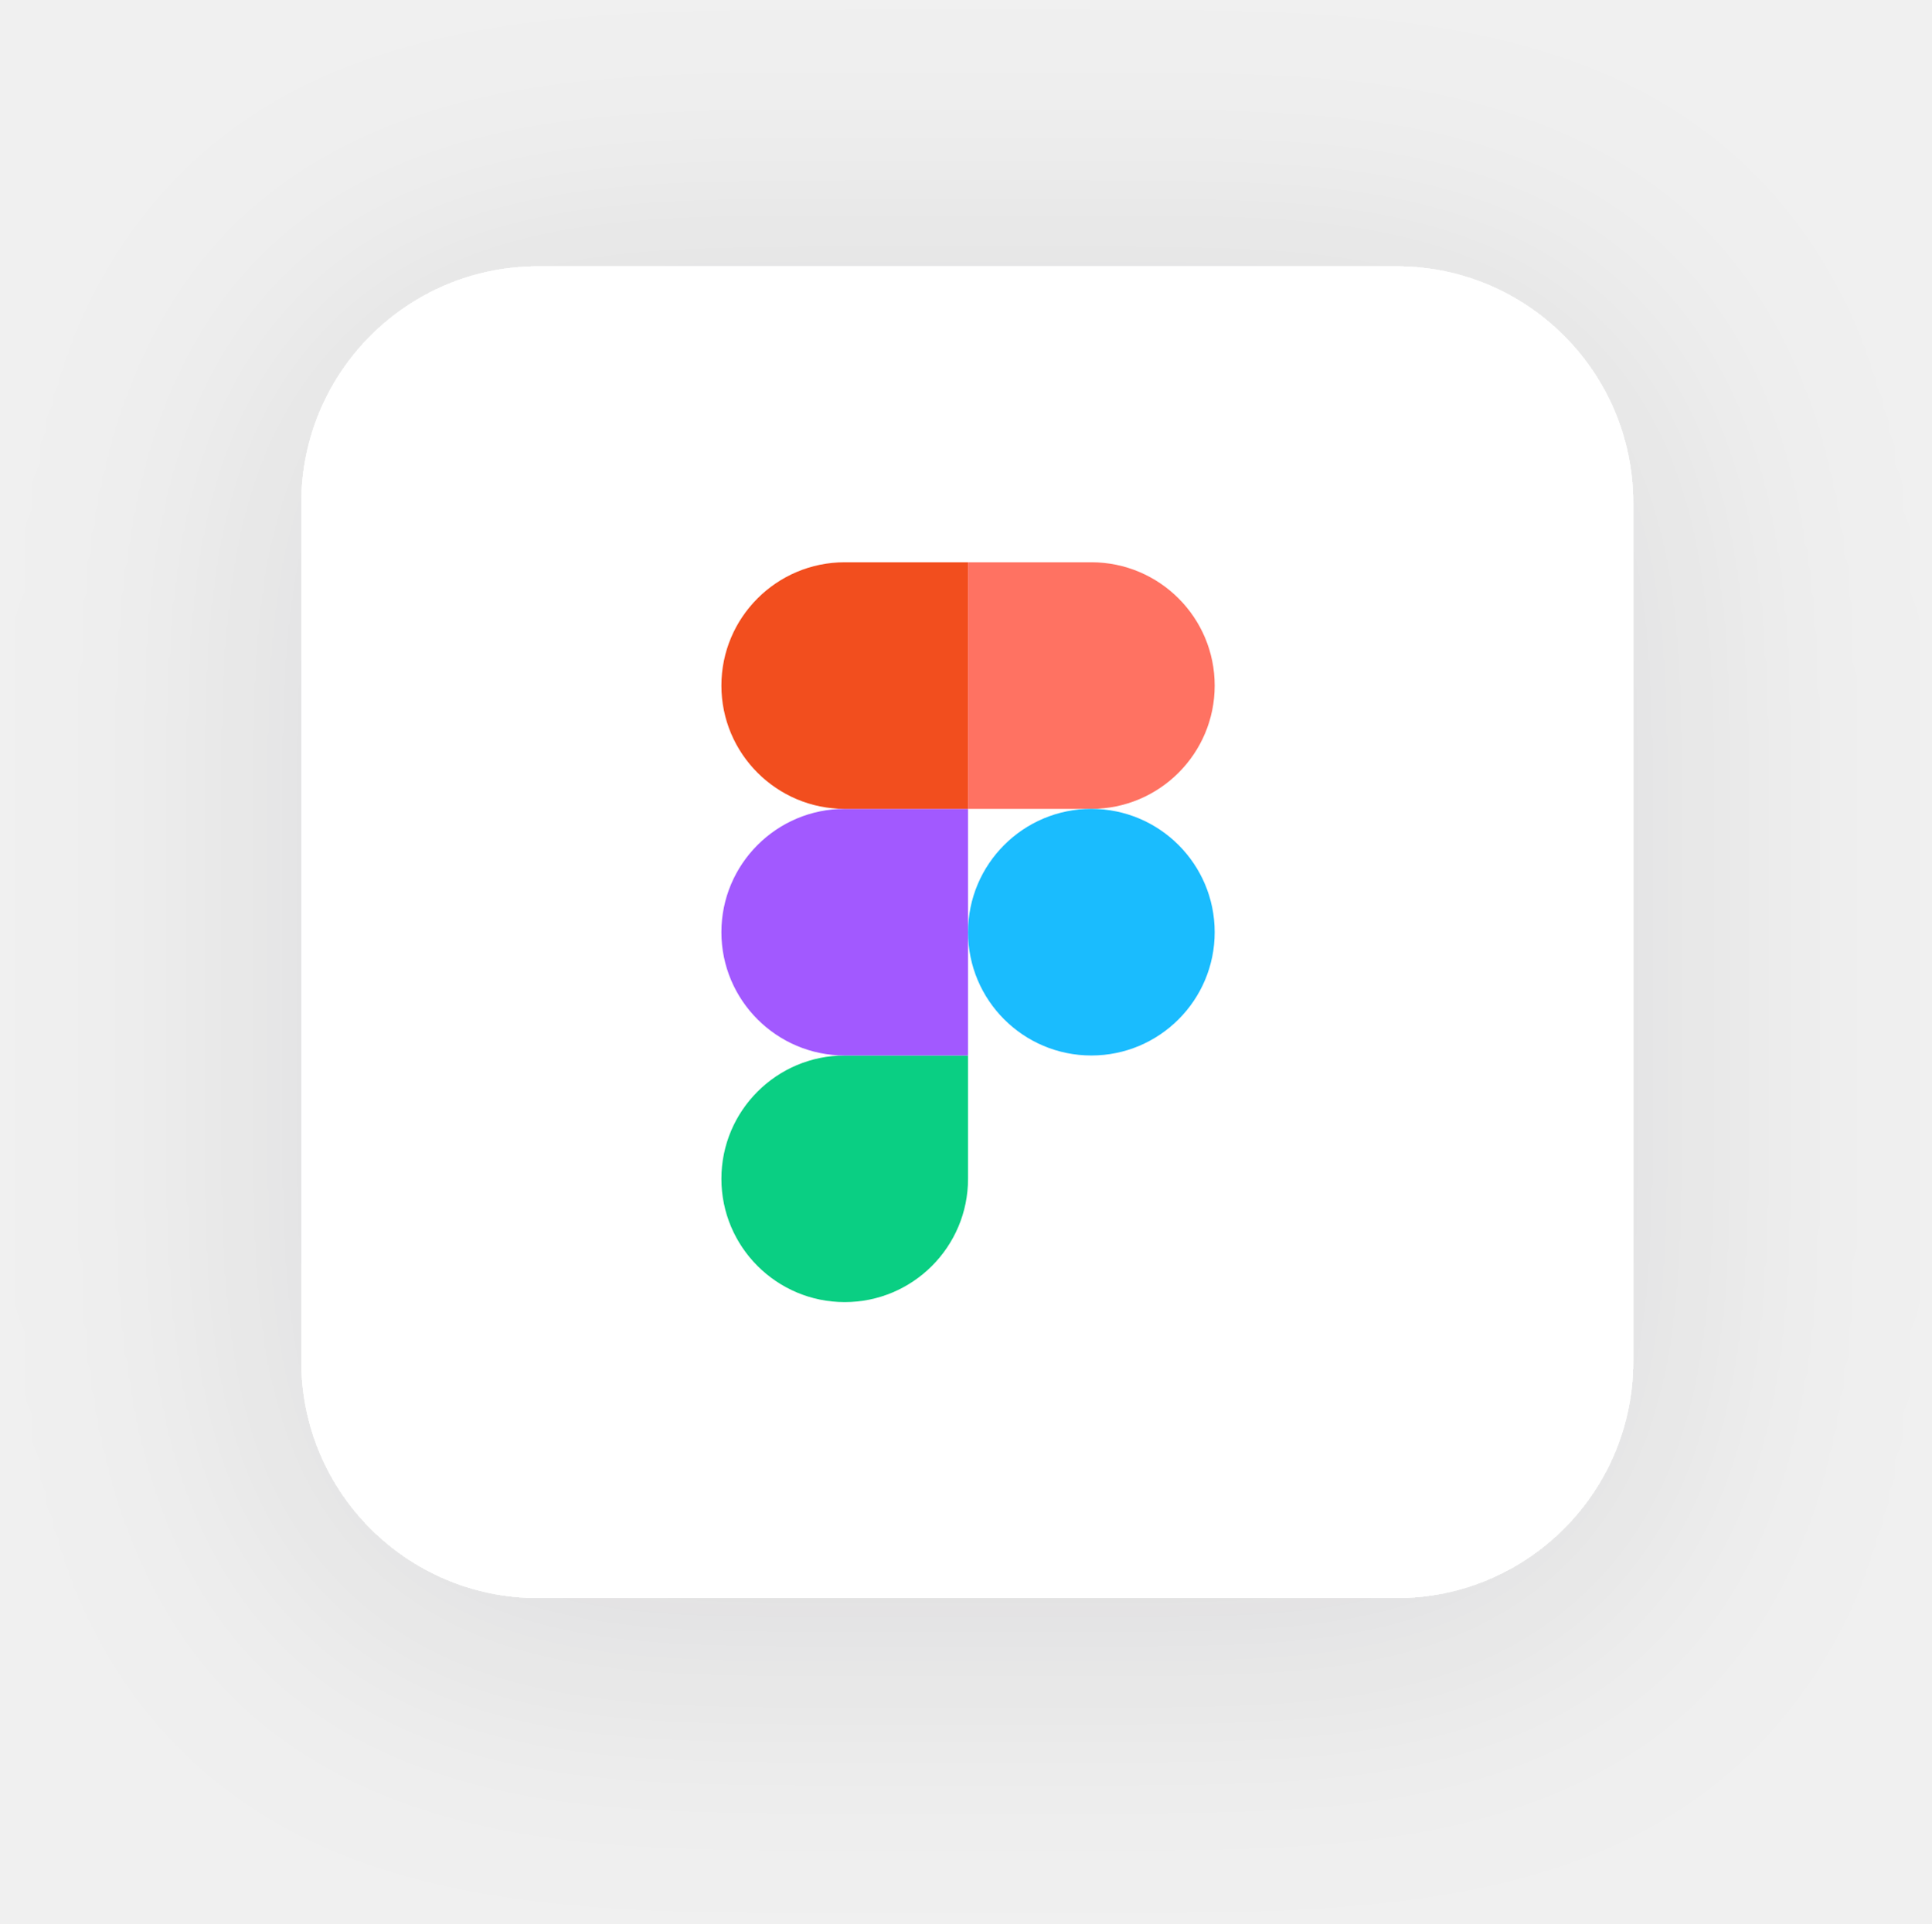
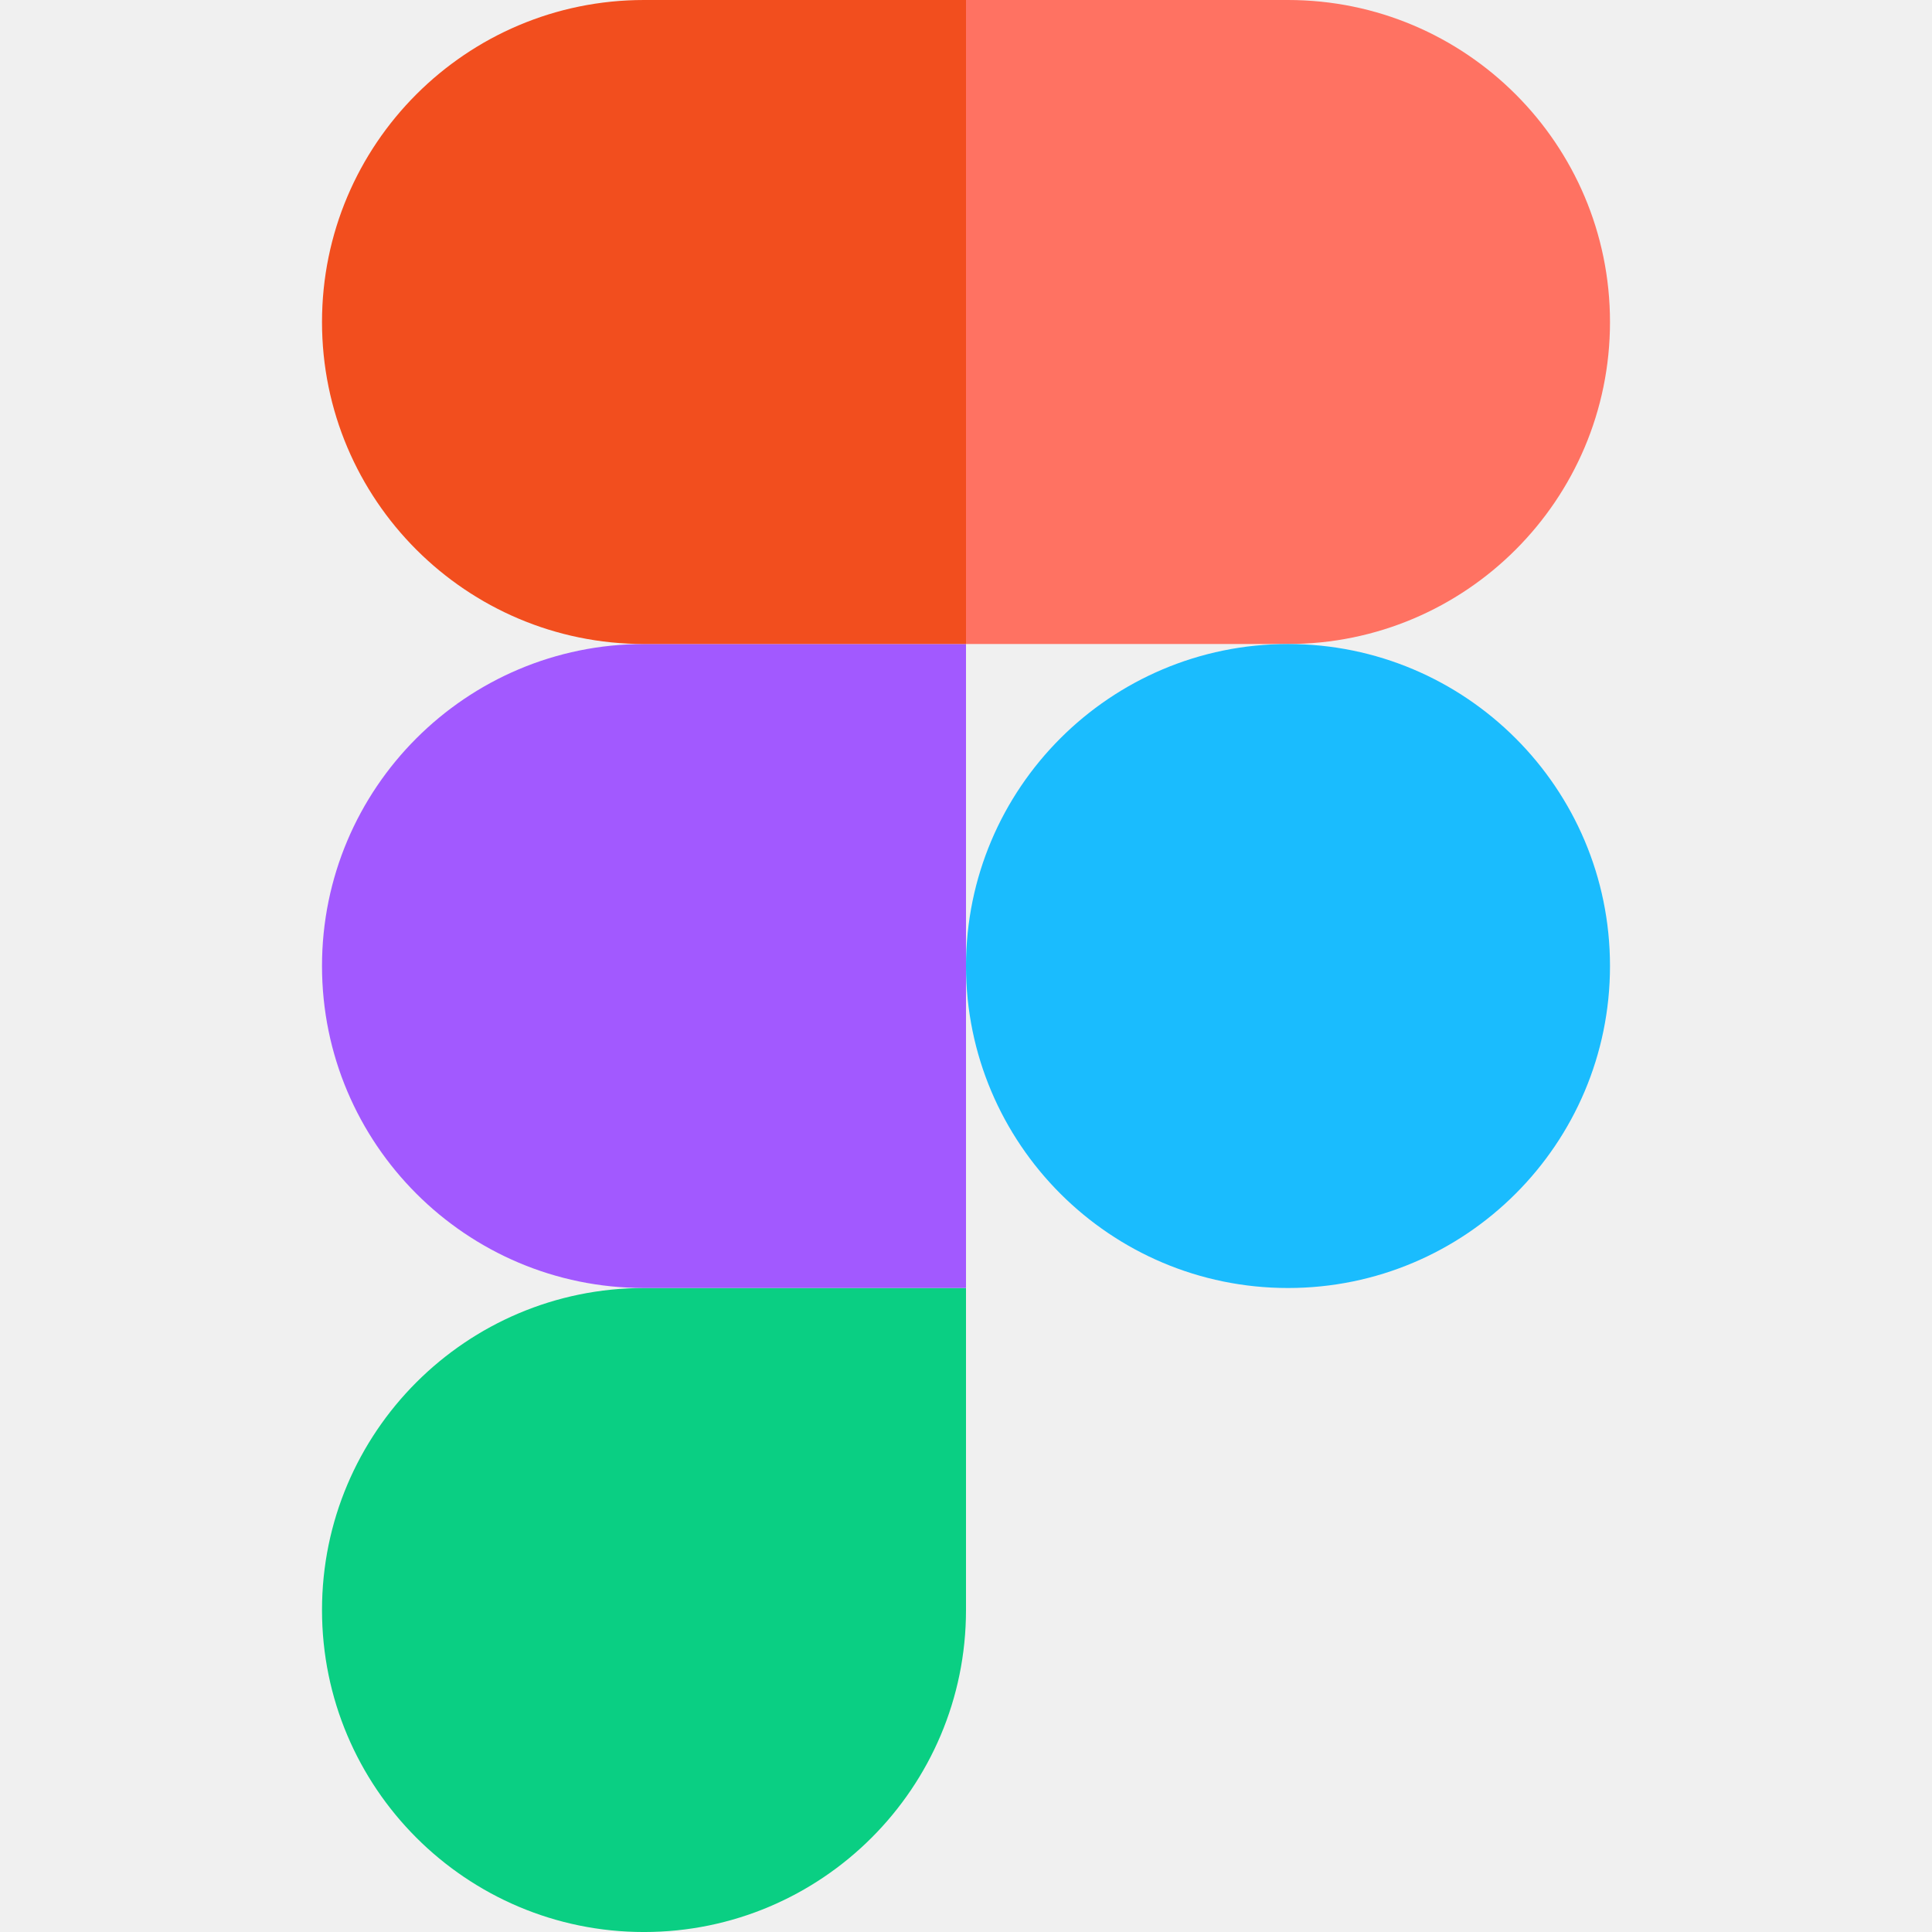
- <svg xmlns="http://www.w3.org/2000/svg" width="261" height="260" viewBox="0 0 261 260" fill="none">
-   <g filter="url(#filter0_d_20_1659)">
-     <rect x="40.724" y="36" width="180" height="180" rx="32" fill="white" />
-     <rect x="41.224" y="36.5" width="179" height="179" rx="31.5" stroke="white" />
-   </g>
-   <path d="M114.162 176C123.362 176 130.828 168.533 130.828 159.333V142.667H114.162C104.962 142.667 97.495 150.133 97.495 159.333C97.495 168.533 104.962 176 114.162 176Z" fill="#0ACF83" />
-   <path d="M97.495 126C97.495 116.8 104.962 109.333 114.162 109.333H130.828V142.667H114.162C104.962 142.667 97.495 135.2 97.495 126Z" fill="#A259FF" />
-   <path d="M97.495 92.667C97.495 83.467 104.962 76 114.162 76H130.828V109.333H114.162C104.962 109.333 97.495 101.867 97.495 92.667Z" fill="#F24E1E" />
-   <path d="M130.828 76H147.495C156.695 76 164.162 83.467 164.162 92.667C164.162 101.867 156.695 109.333 147.495 109.333H130.828V76Z" fill="#FF7262" />
-   <path d="M164.162 126C164.162 135.2 156.695 142.667 147.495 142.667C138.295 142.667 130.828 135.2 130.828 126C130.828 116.8 138.295 109.333 147.495 109.333C156.695 109.333 164.162 116.8 164.162 126Z" fill="#1ABCFE" />
-   <defs>
-     <filter id="filter0_d_20_1659" x="0.724" y="0" width="260" height="260" filterUnits="userSpaceOnUse" color-interpolation-filters="sRGB">
-       <feFlood flood-opacity="0" result="BackgroundImageFix" />
-       <feColorMatrix in="SourceAlpha" type="matrix" values="0 0 0 0 0 0 0 0 0 0 0 0 0 0 0 0 0 0 127 0" result="hardAlpha" />
-       <feOffset dy="4" />
-       <feGaussianBlur stdDeviation="20" />
-       <feComposite in2="hardAlpha" operator="out" />
-       <feColorMatrix type="matrix" values="0 0 0 0 0.037 0 0 0 0 0.035 0 0 0 0 0.048 0 0 0 0.1 0" />
-       <feBlend mode="normal" in2="BackgroundImageFix" result="effect1_dropShadow_20_1659" />
-       <feBlend mode="normal" in="SourceGraphic" in2="effect1_dropShadow_20_1659" result="shape" />
-     </filter>
-   </defs>
+ <svg xmlns="http://www.w3.org/2000/svg" width="100" height="100" viewBox="0 0 100 100" fill="none">
+   <path d="M33.333 100.001C42.533 100.001 50 92.534 50 83.334V66.667H33.333C24.133 66.667 16.667 74.134 16.667 83.334C16.667 92.534 24.133 100.001 33.333 100.001Z" fill="#0ACF83" />
+   <path d="M16.667 50C16.667 40.8 24.133 33.334 33.333 33.334H50V66.667H33.333C24.133 66.667 16.667 59.2 16.667 50Z" fill="#A259FF" />
+   <path d="M16.667 16.667C16.667 7.467 24.133 0 33.333 0H50V33.334H33.333C24.133 33.334 16.667 25.867 16.667 16.667Z" fill="#F24E1E" />
+   <path d="M50 0H66.667C75.867 0 83.333 7.467 83.333 16.667C83.333 25.867 75.867 33.334 66.667 33.334H50V0Z" fill="#FF7262" />
+   <path d="M83.333 50C83.333 59.2 75.867 66.667 66.667 66.667C57.467 66.667 50 59.2 50 50C50 40.8 57.467 33.334 66.667 33.334C75.867 33.334 83.333 40.8 83.333 50Z" fill="#1ABCFE" />
</svg>
